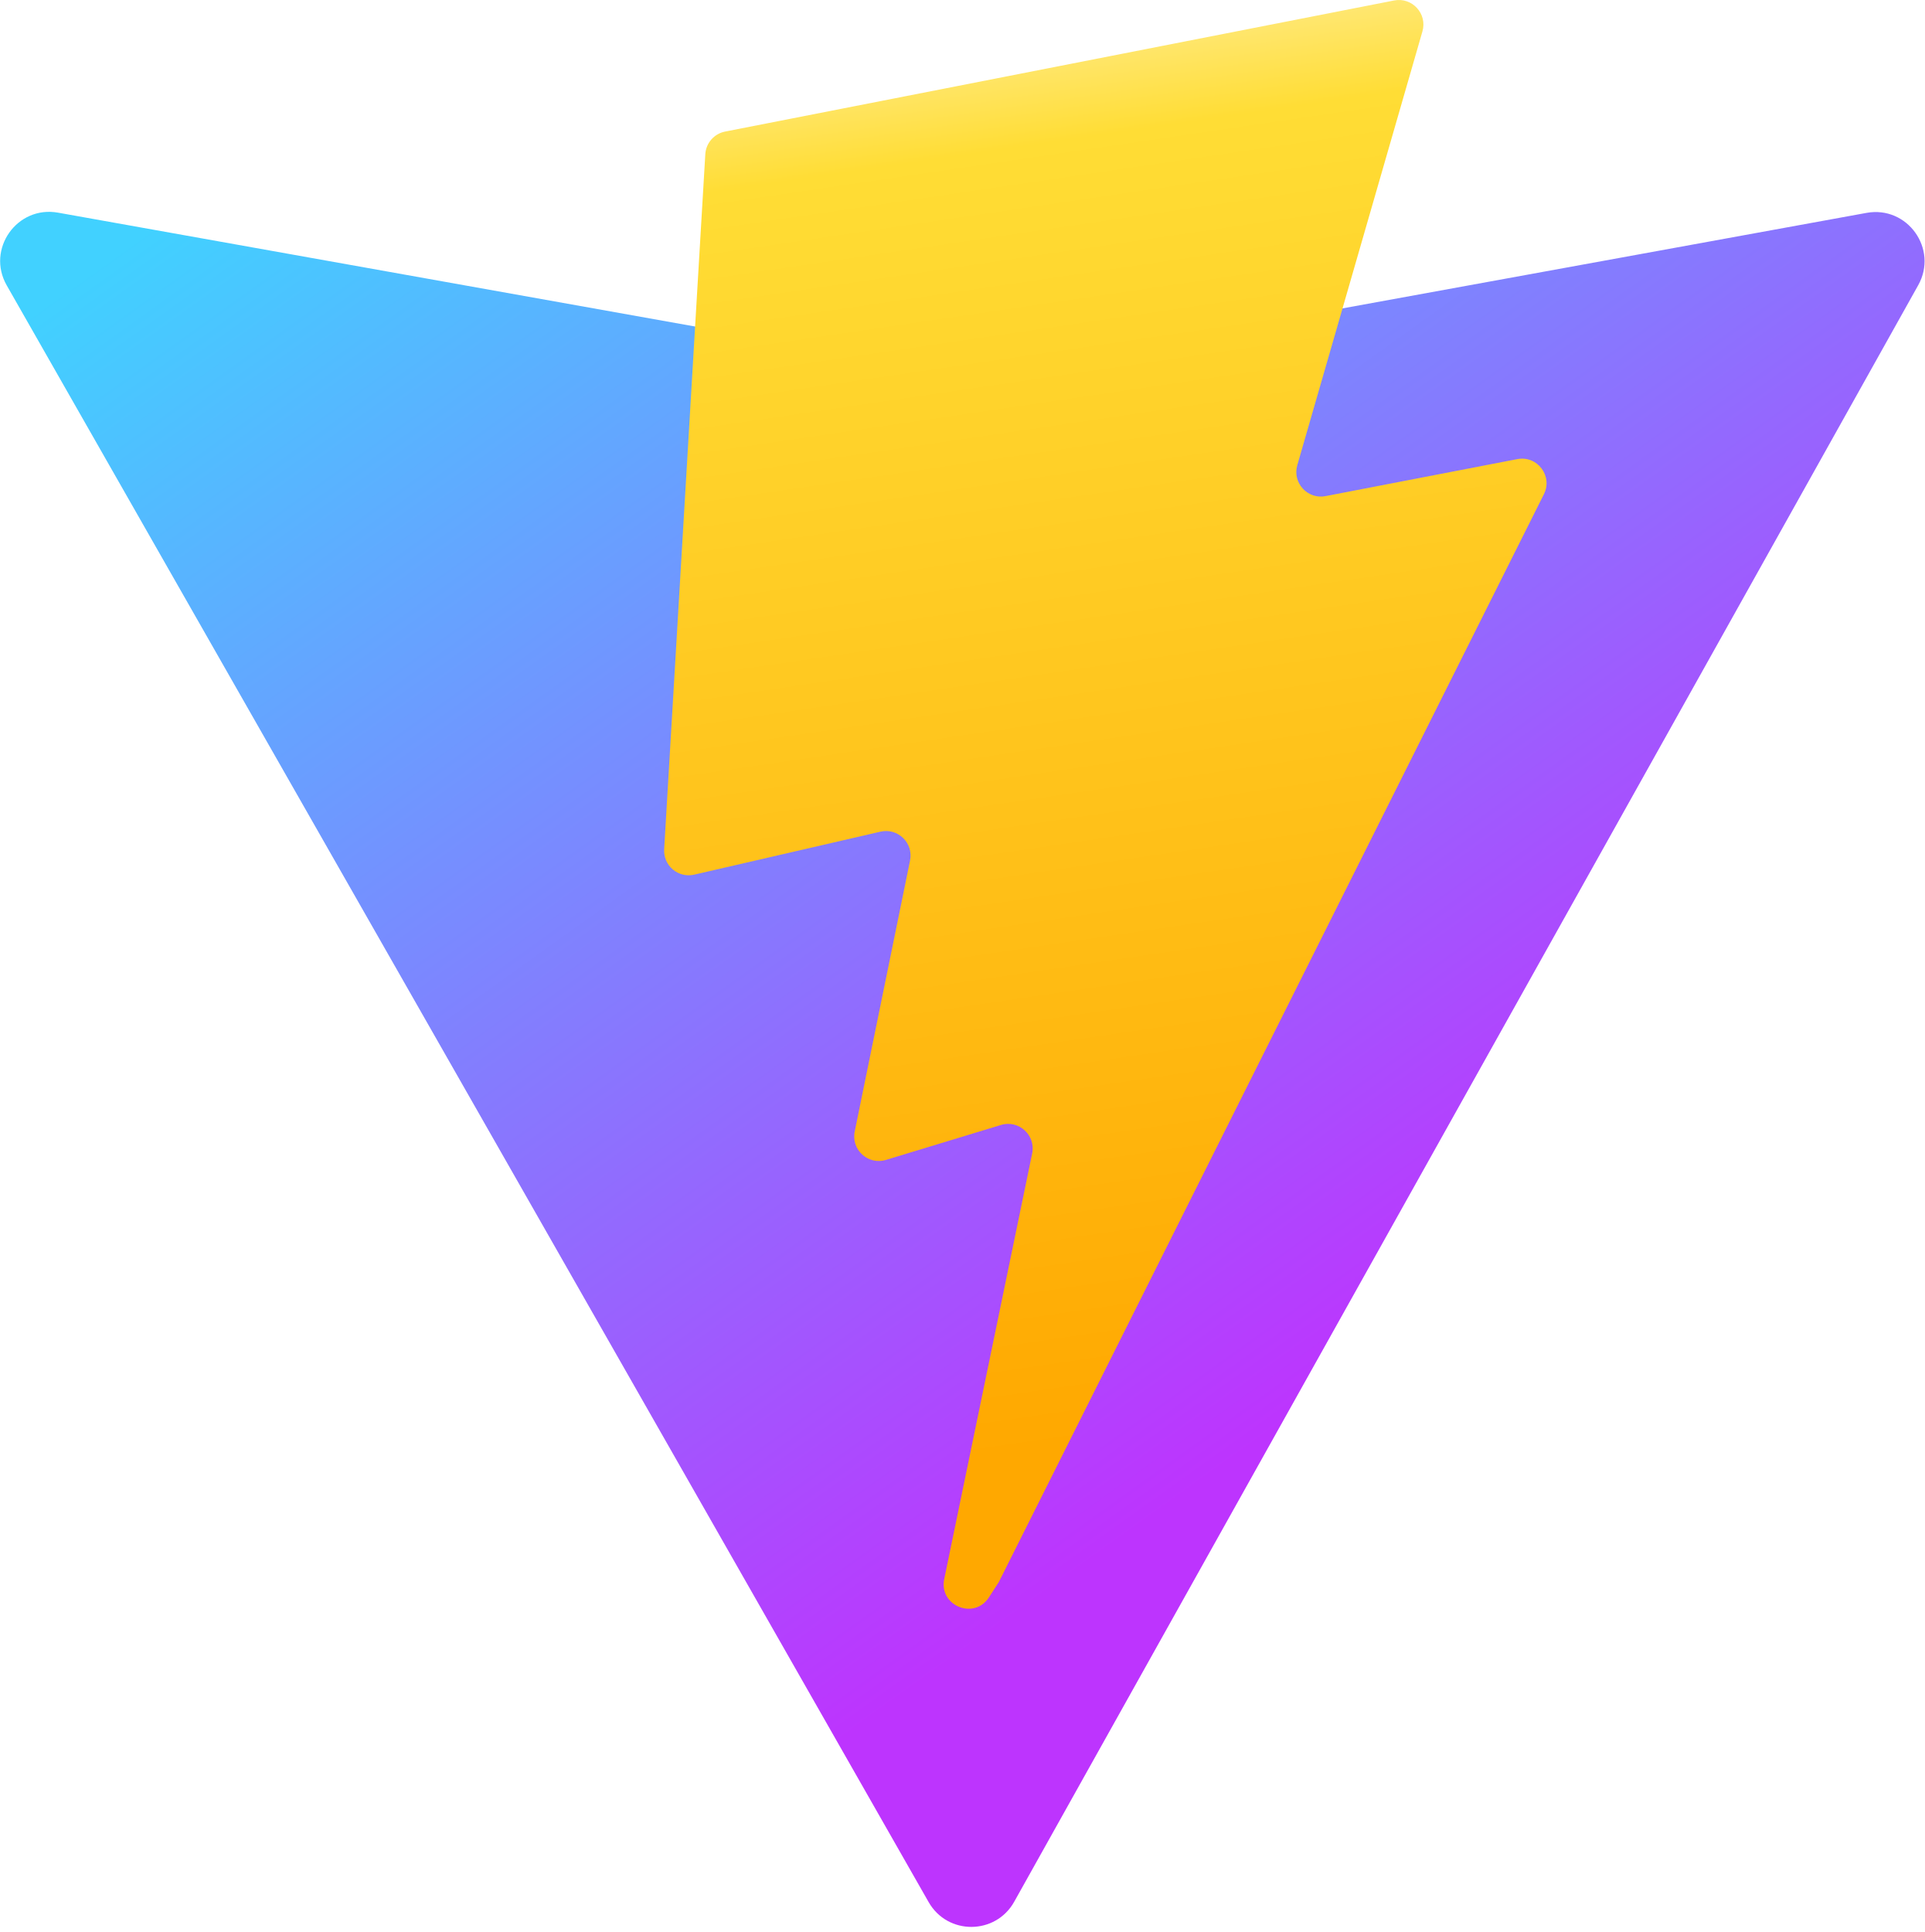
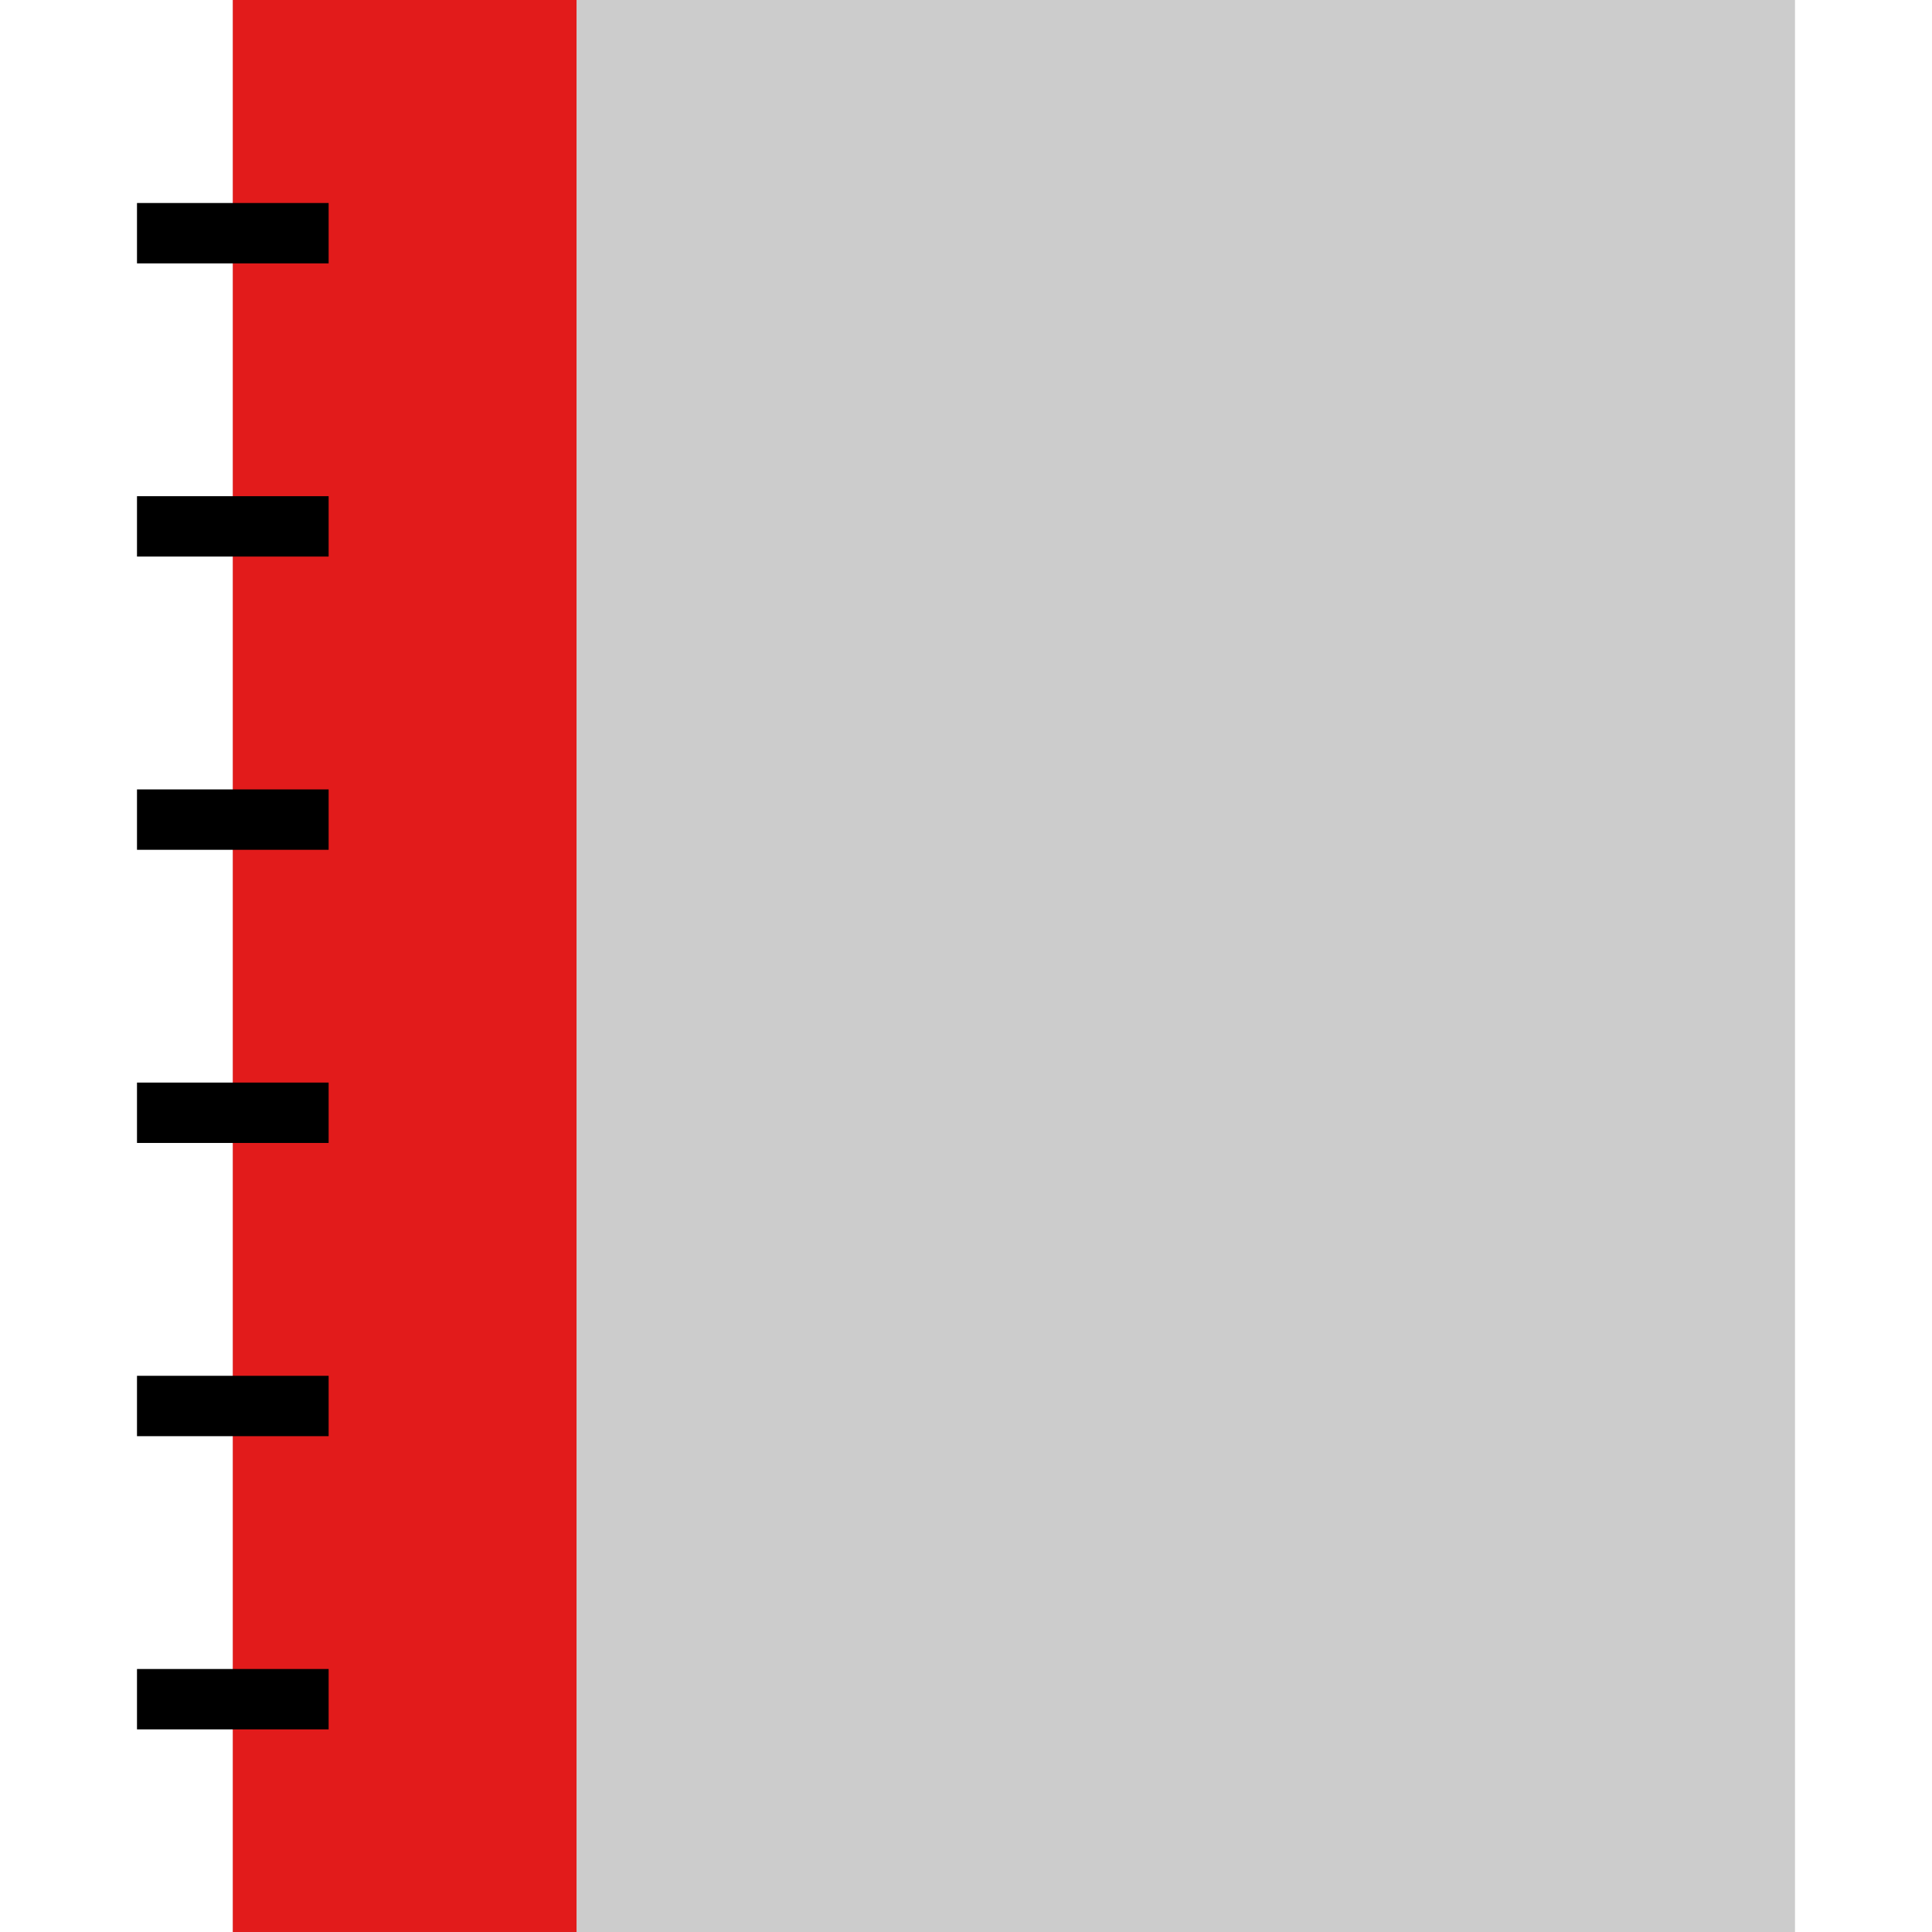
- <svg xmlns="http://www.w3.org/2000/svg" aria-hidden="true" role="img" class="iconify iconify--logos" width="31.88" height="32" preserveAspectRatio="xMidYMid meet" viewBox="0 0 256 257">
-   <defs>
-     <linearGradient id="IconifyId1813088fe1fbc01fb466" x1="-.828%" x2="57.636%" y1="7.652%" y2="78.411%">
-       <stop offset="0%" stop-color="#41D1FF" />
-       <stop offset="100%" stop-color="#BD34FE" />
-     </linearGradient>
-     <linearGradient id="IconifyId1813088fe1fbc01fb467" x1="43.376%" x2="50.316%" y1="2.242%" y2="89.03%">
-       <stop offset="0%" stop-color="#FFEA83" />
-       <stop offset="8.333%" stop-color="#FFDD35" />
-       <stop offset="100%" stop-color="#FFA800" />
-     </linearGradient>
-   </defs>
-   <path fill="url(#IconifyId1813088fe1fbc01fb466)" d="M255.153 37.938L134.897 252.976c-2.483 4.44-8.862 4.466-11.382.048L.875 37.958c-2.746-4.814 1.371-10.646 6.827-9.67l120.385 21.517a6.537 6.537 0 0 0 2.322-.004l117.867-21.483c5.438-.991 9.574 4.796 6.877 9.62Z" />
-   <path fill="url(#IconifyId1813088fe1fbc01fb467)" d="M185.432.063L96.44 17.501a3.268 3.268 0 0 0-2.634 3.014l-5.474 92.456a3.268 3.268 0 0 0 3.997 3.378l24.777-5.718c2.318-.535 4.413 1.507 3.936 3.838l-7.361 36.047c-.495 2.426 1.782 4.5 4.151 3.78l15.304-4.649c2.372-.72 4.652 1.36 4.15 3.788l-11.698 56.621c-.732 3.542 3.979 5.473 5.943 2.437l1.313-2.028l72.516-144.72c1.215-2.423-.88-5.186-3.54-4.672l-25.505 4.922c-2.396.462-4.435-1.77-3.759-4.114l16.646-57.705c.677-2.35-1.37-4.583-3.769-4.113Z" />
+ <svg xmlns="http://www.w3.org/2000/svg" version="1.1" id="Layer_1" viewBox="0 0 511.999 511.999" xml:space="preserve">
+   <rect x="61.697" style="fill:#CCCCCC;" width="413.997" height="511.999" />
+   <rect x="61.697" style="fill:#E21B1B;" width="91.09" height="511.999" />
+   <rect x="36.305" y="53.798" width="50.785" height="16" />
+   <rect x="36.305" y="131.496" width="50.785" height="16" />
+   <rect x="36.305" y="209.205" width="50.785" height="16" />
+   <rect x="36.305" y="286.894" width="50.785" height="16" />
+   <rect x="36.305" y="364.602" width="50.785" height="16" />
+   <rect x="36.305" y="442.301" width="50.785" height="16" />
</svg>
